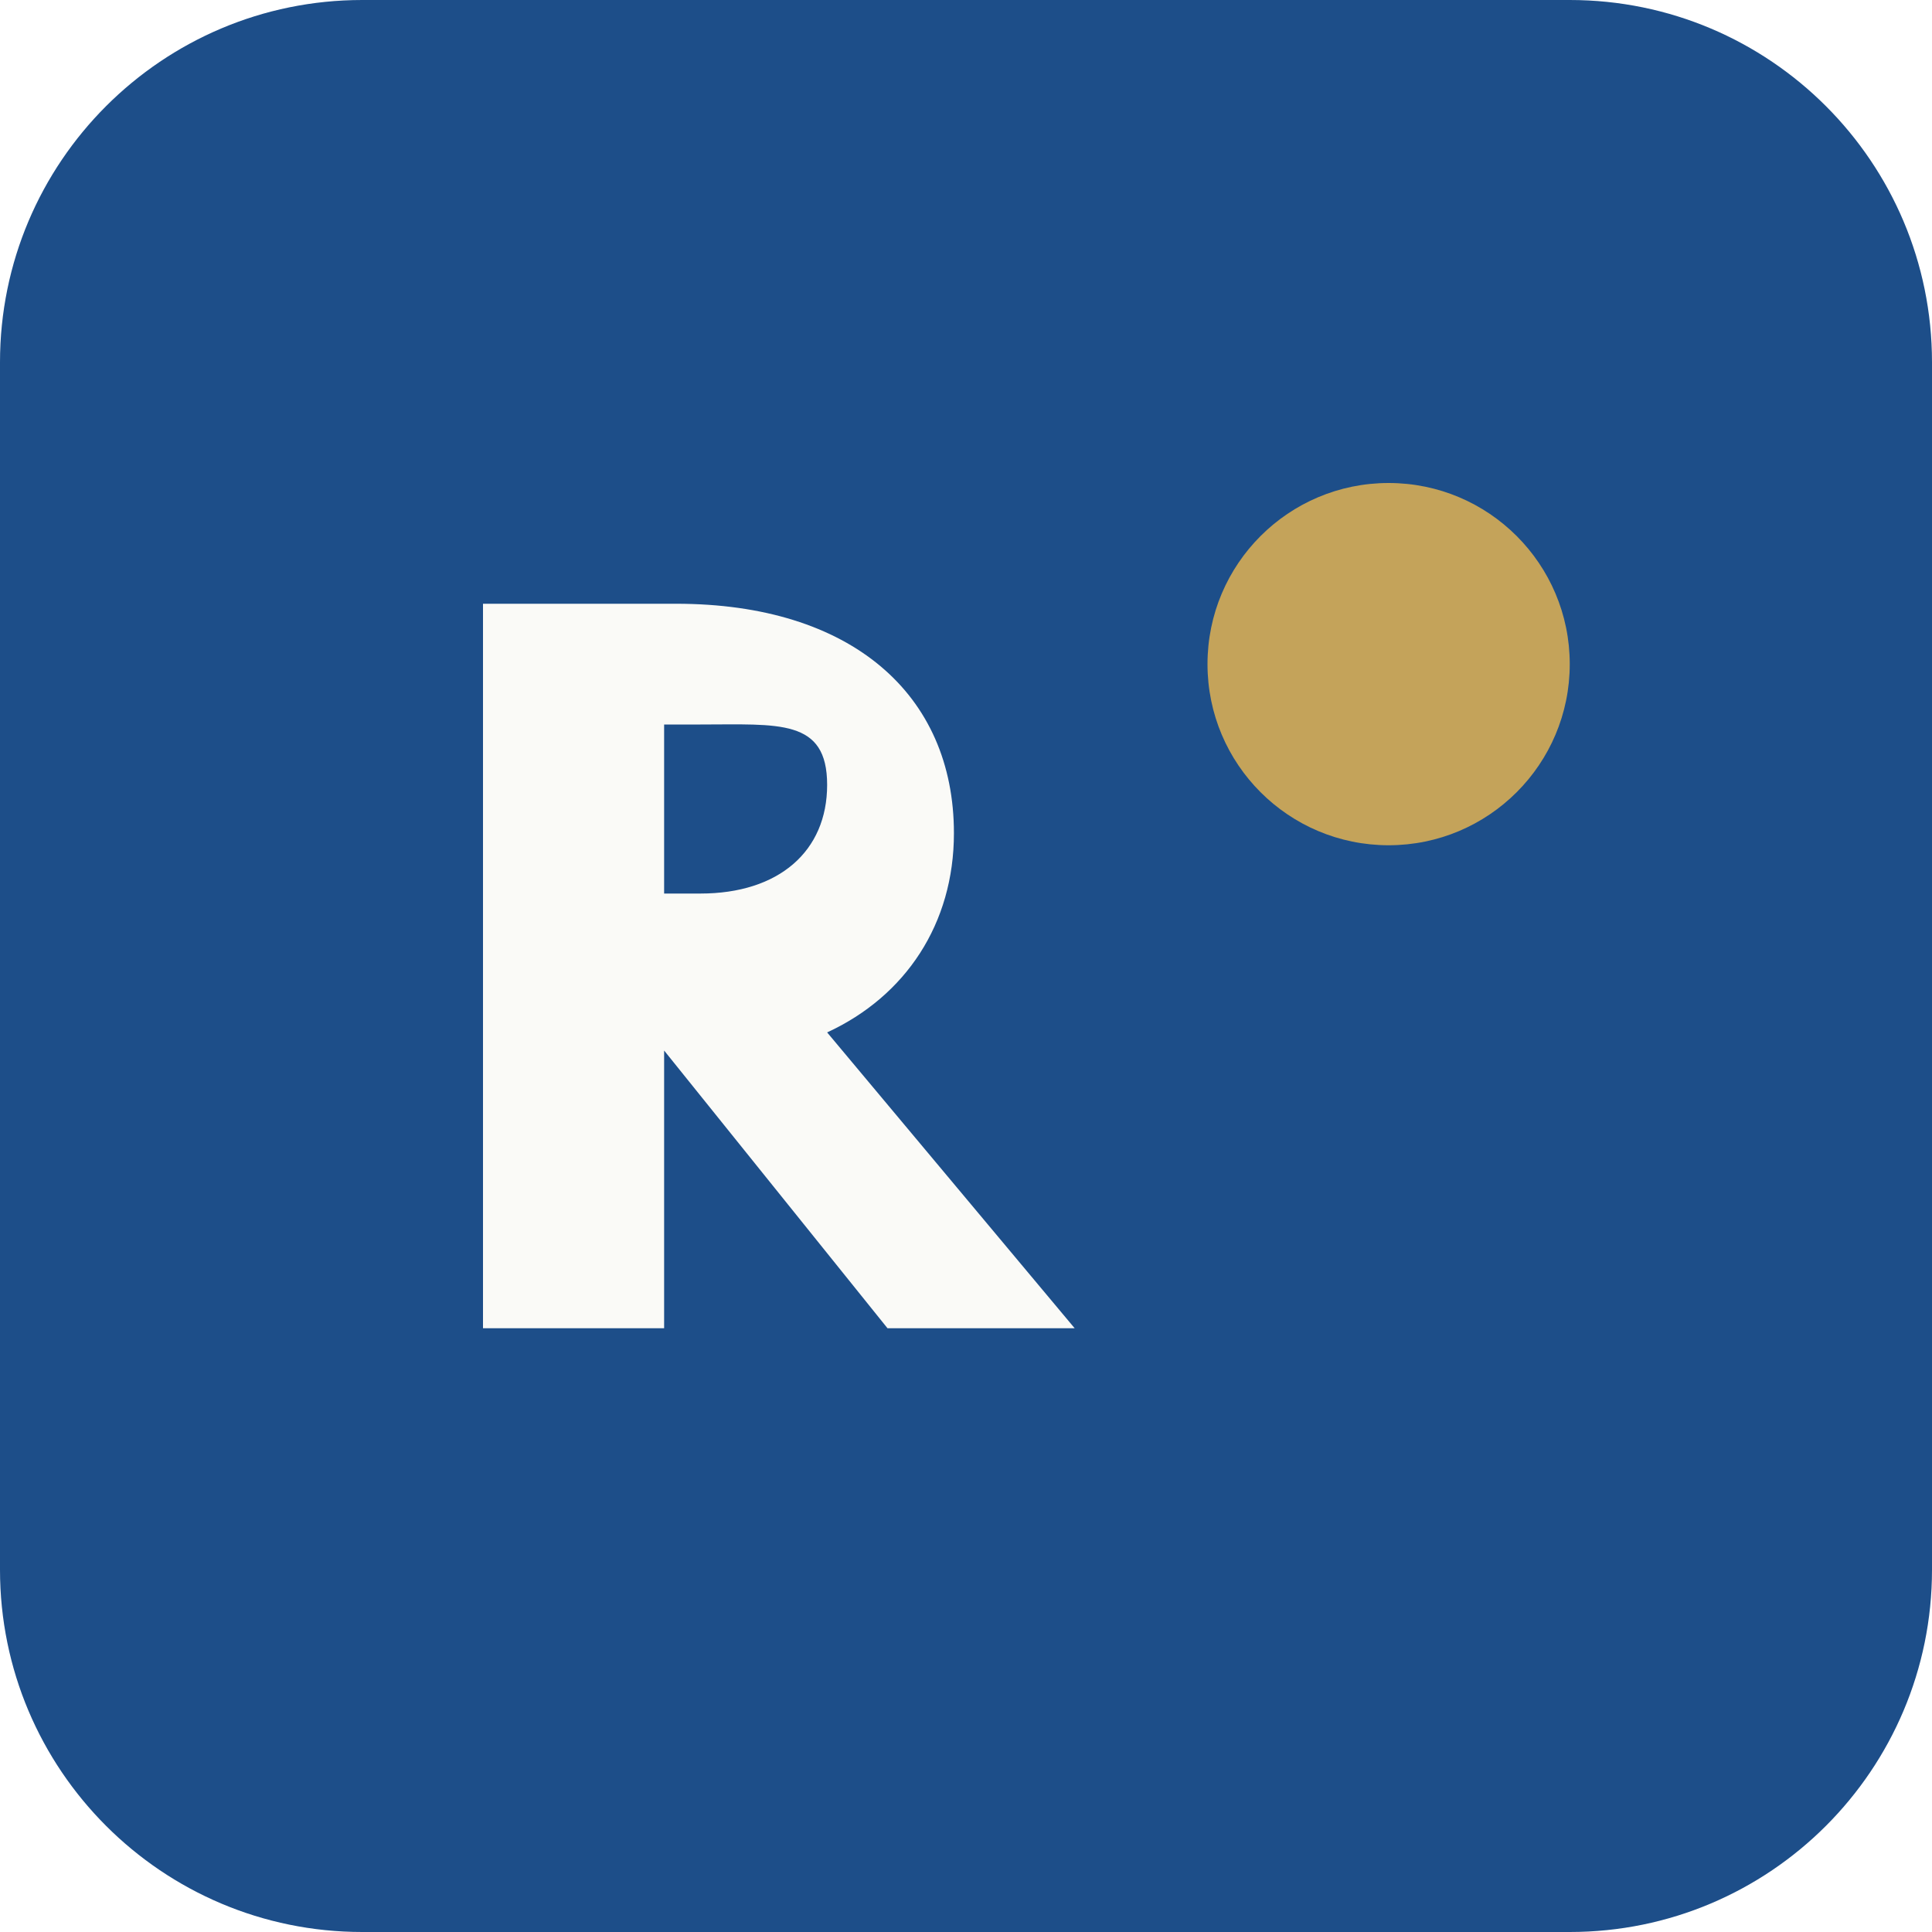
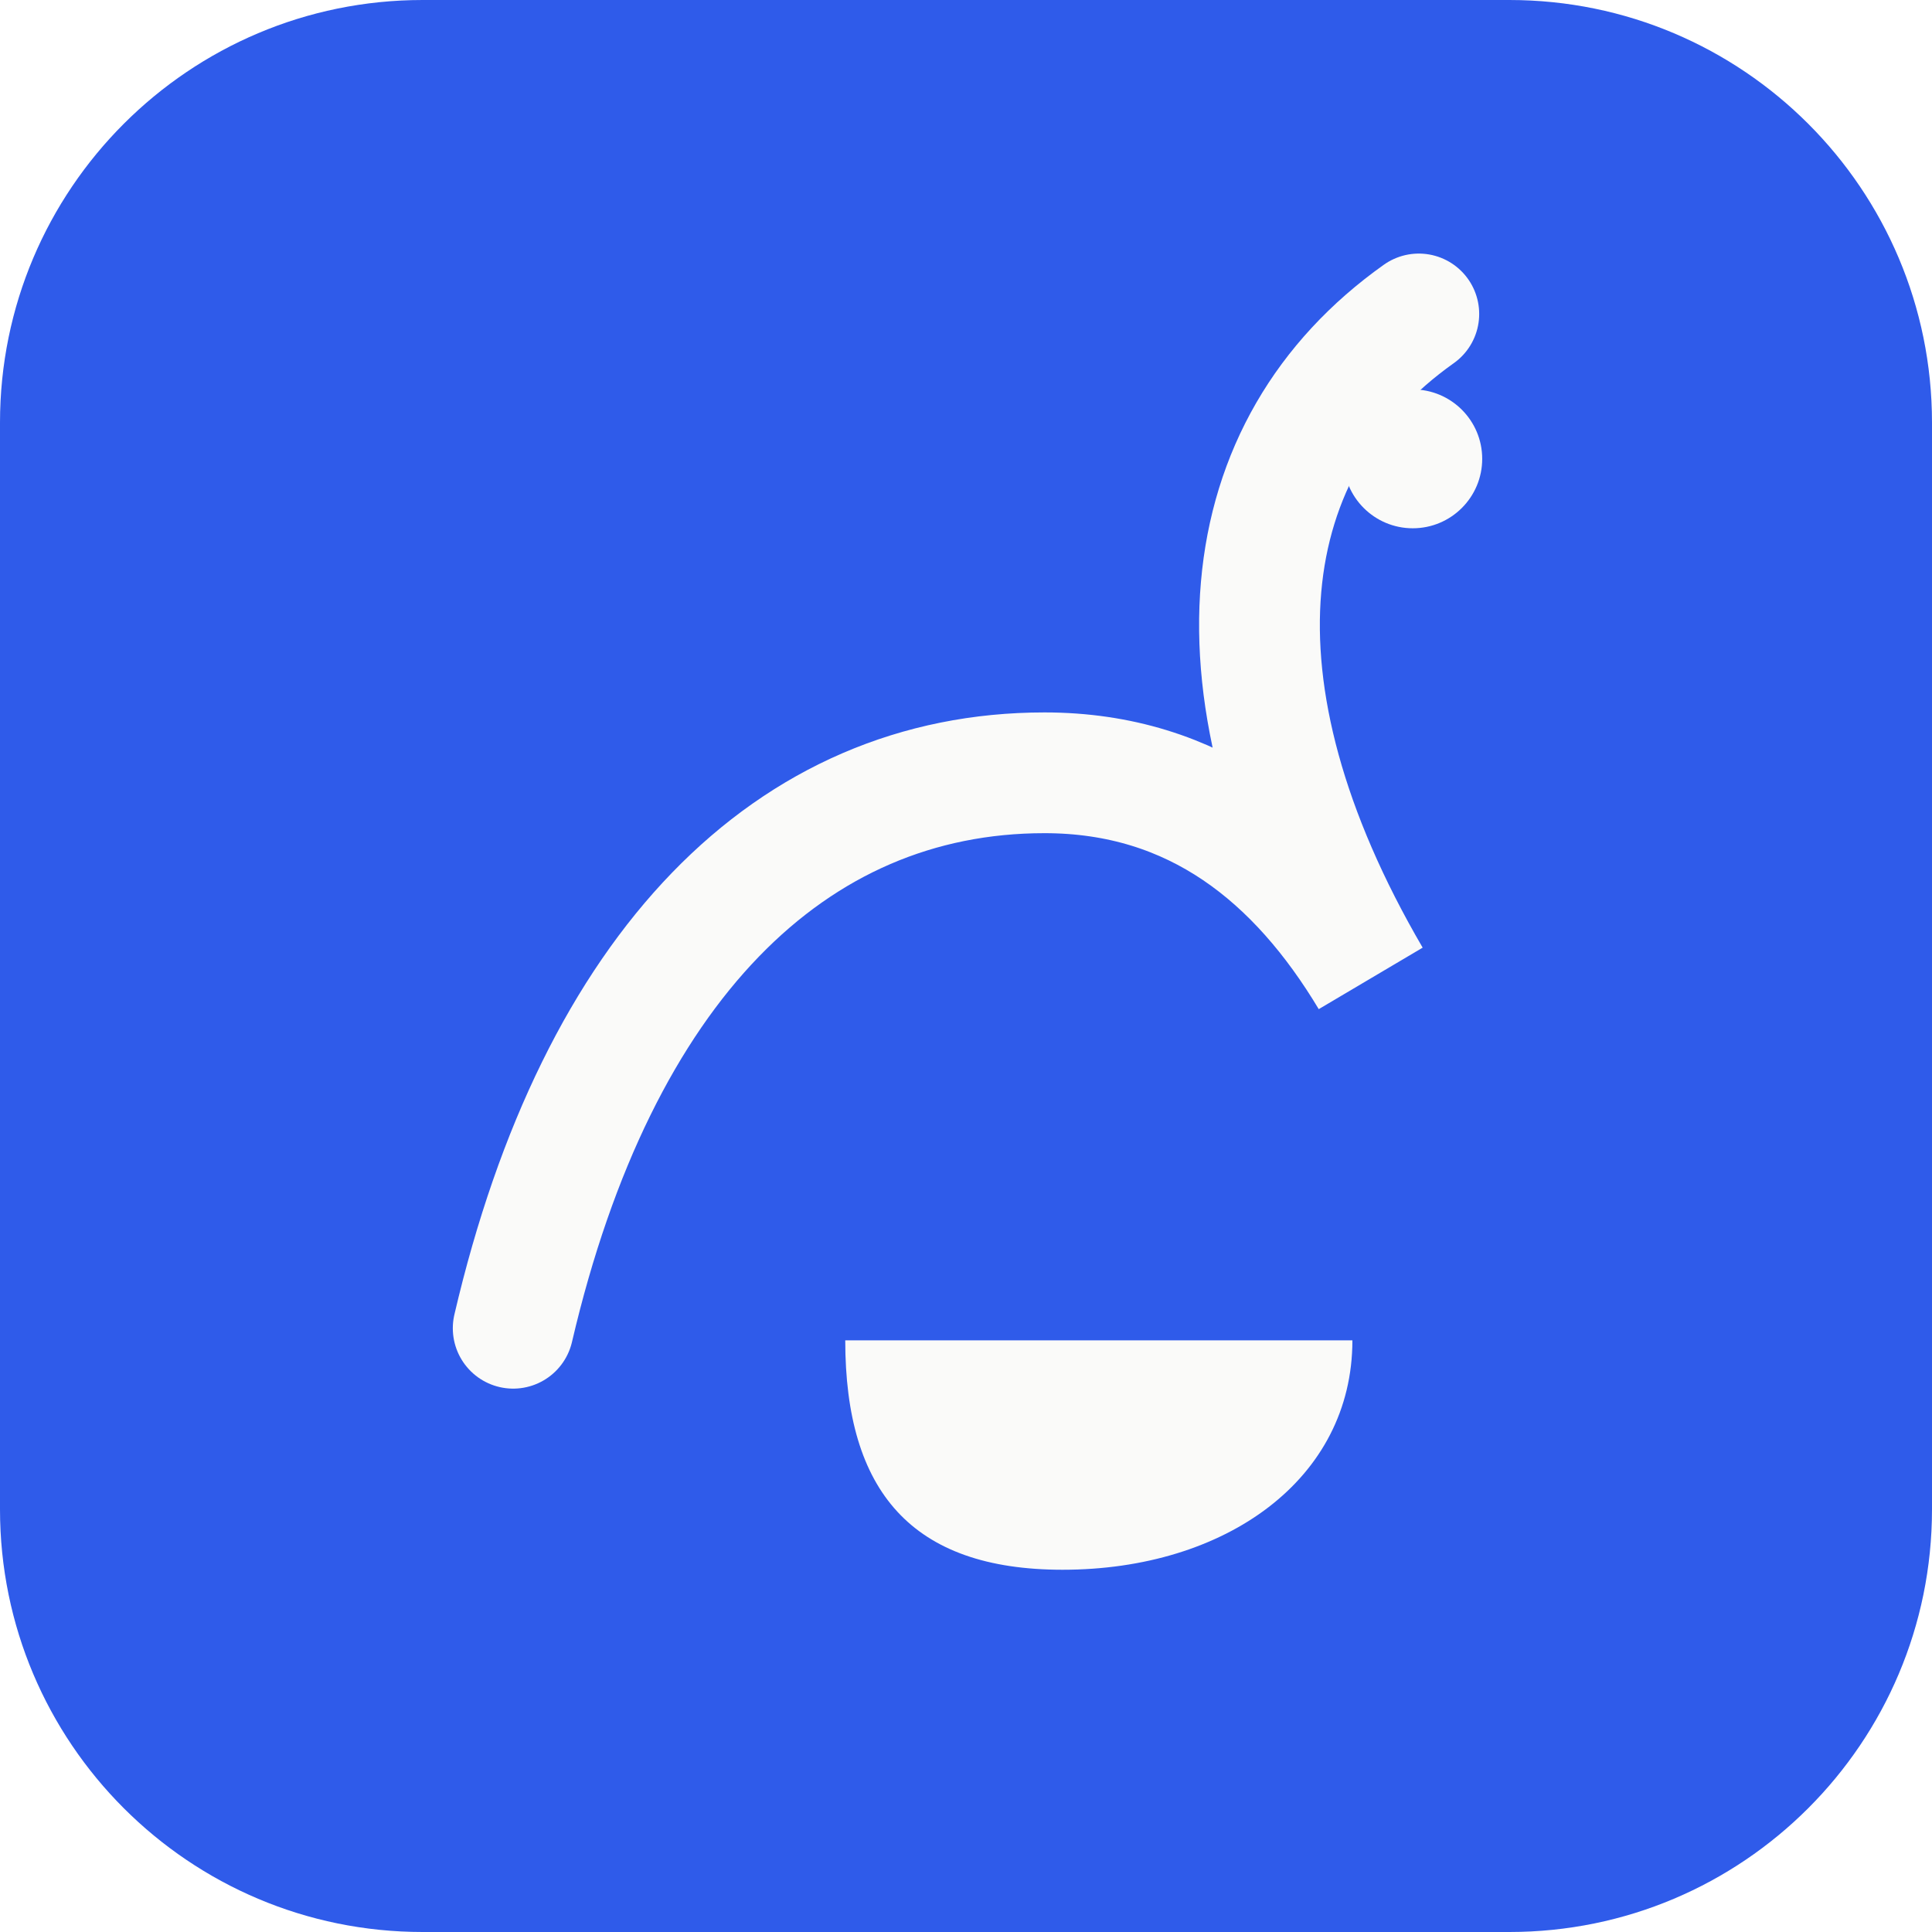
- <svg xmlns="http://www.w3.org/2000/svg" viewBox="0 0 32 32" fill="none">
-   <rect width="32" height="32" rx="6" fill="#1D4E89" />
-   <path d="M8 22V10h3.2c2.9 0 4.6 1.5 4.6 3.8 0 1.5-.8 2.7-2.1 3.3L17.8 22h-3.1l-3.7-4.6H11V22H8zm3-7.2h.6c1.3 0 2.1-.7 2.1-1.8S12.9 12 11.6 12H11v2.8z" fill="#FAFAF7" />
-   <circle cx="23" cy="11" r="3" fill="#C4A35A" />
+ <svg xmlns="http://www.w3.org/2000/svg" viewBox="0 0 32 32">
+   <rect width="32" height="32" rx="7" fill="#2F5BEA" />
+   <path d="M8.5 22c1.4-6 4.6-9.2 8.8-9.2 2.5 0 4.2 1.4 5.4 3.4-2.8-4.8-2.3-8.8.8-11" fill="none" stroke="#FAFAF9" stroke-width="2" stroke-linecap="round" />
+   <path d="M14 22.2h8.4c0 2.3-2.1 3.8-4.8 3.8-2.5 0-3.6-1.3-3.6-3.8z" fill="#FAFAF9" />
+   <circle cx="23.4" cy="7.6" r="1.15" fill="#FAFAF9" />
</svg>
